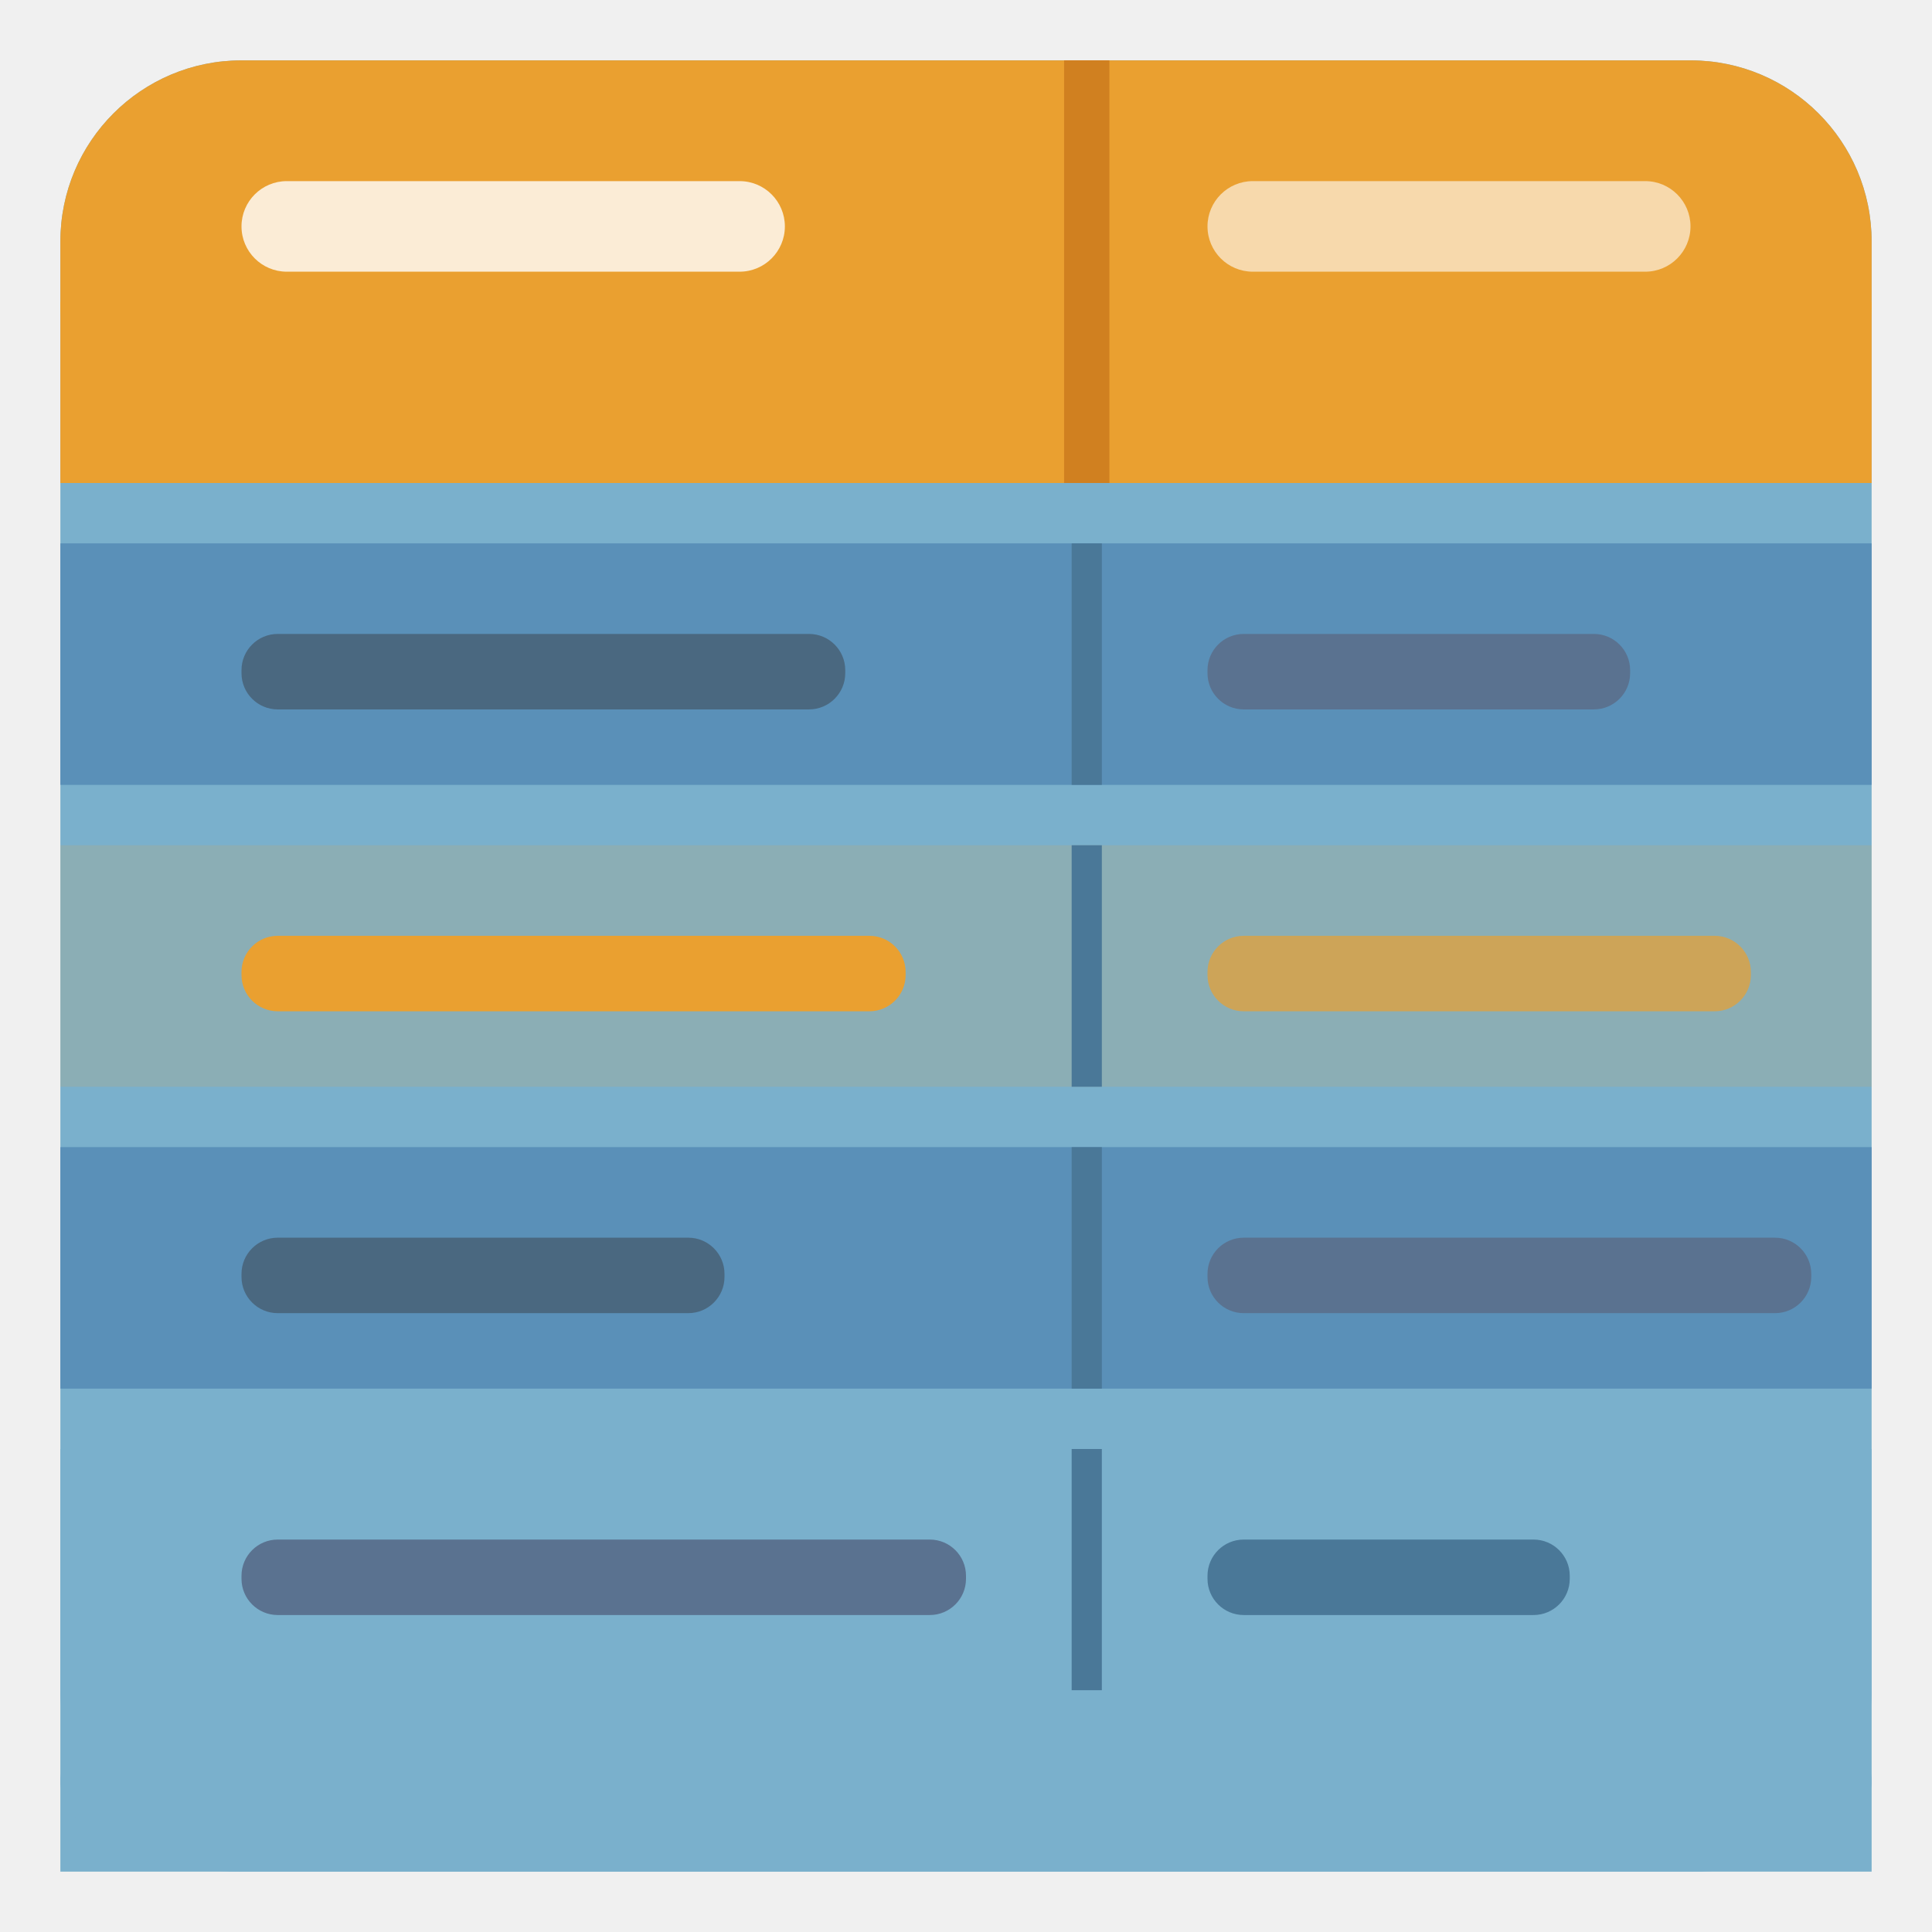
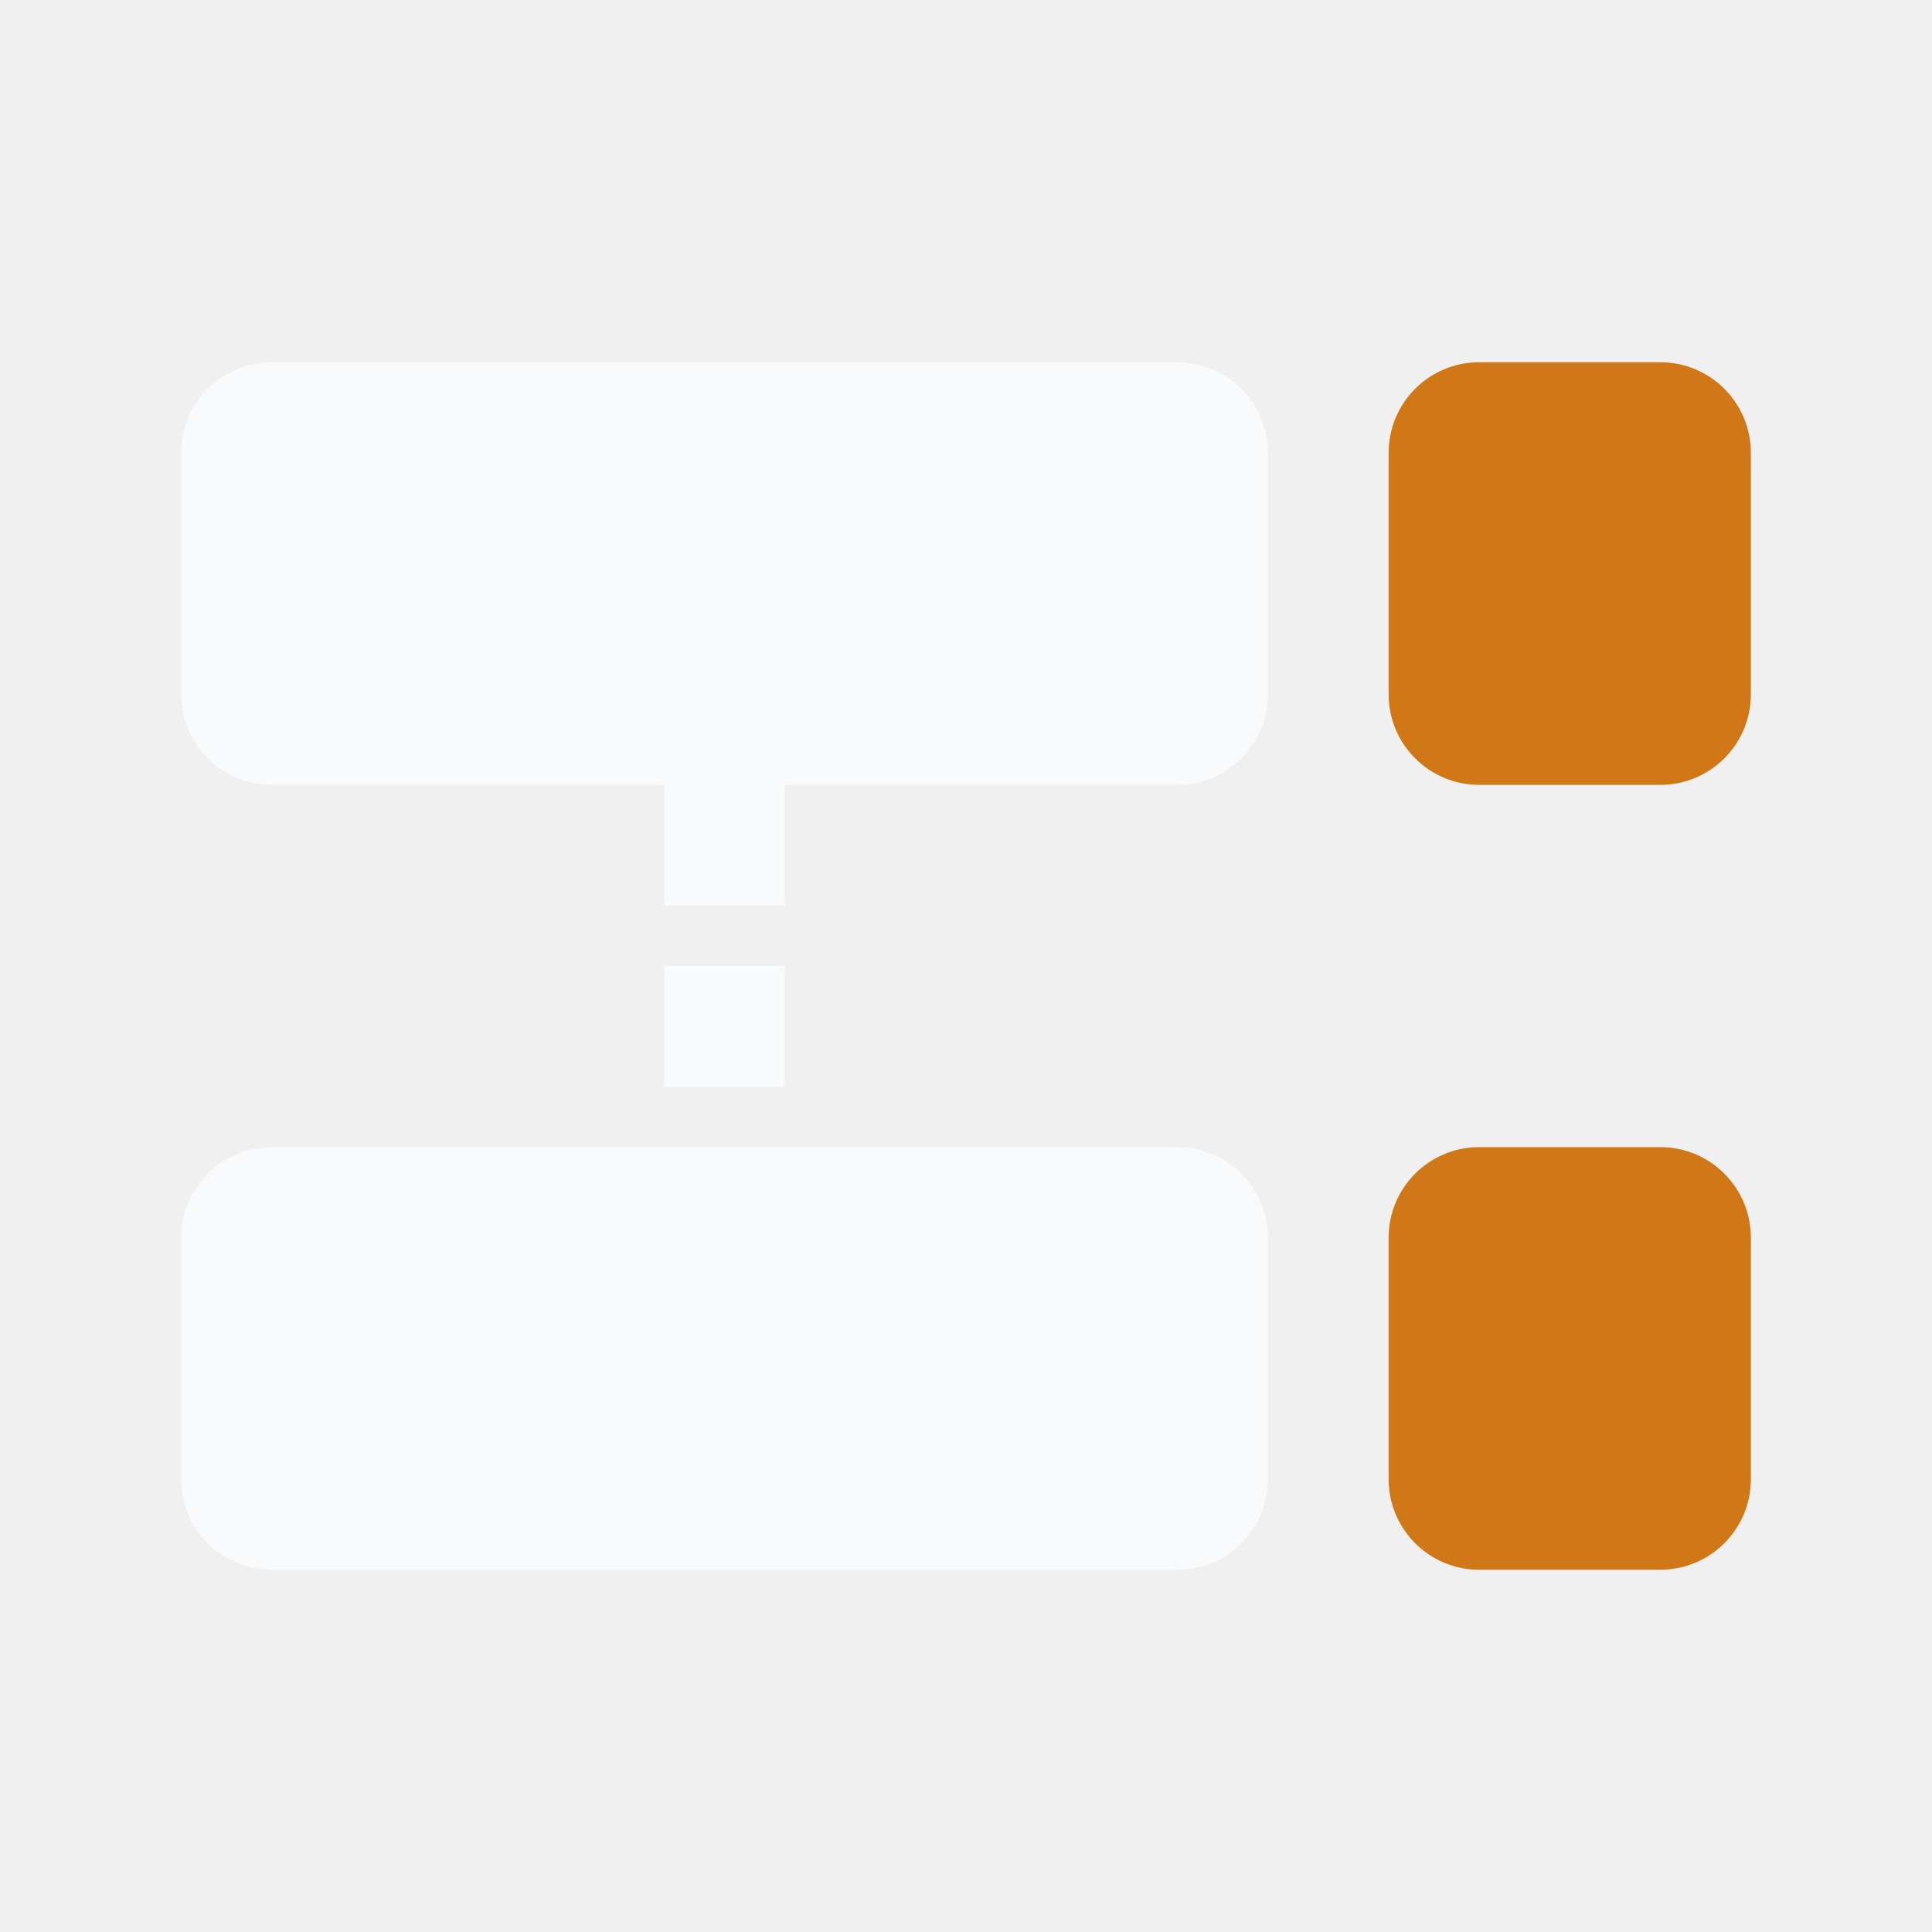
<svg xmlns="http://www.w3.org/2000/svg" viewBox="0 0 64 64">
-   <rect x="2" y="2" width="60" height="60" rx="6" fill="#7AB0CC" />
-   <rect x="2" y="2" width="60" height="14" rx="6" fill="#EAA030" />
-   <rect x="2" y="10" width="60" height="6" fill="#EAA030" />
-   <rect x="8" y="6" width="18" height="3" rx="1.5" fill="white" opacity="0.8" />
-   <line x1="36" y1="2" x2="36" y2="16" stroke="#D08020" stroke-width="1.5" />
-   <rect x="40" y="6" width="16" height="3" rx="1.5" fill="white" opacity="0.6" />
-   <rect x="2" y="18" width="60" height="8" rx="0" fill="#5A90B8" />
-   <rect x="8" y="21" width="20" height="2.5" rx="1.2" fill="#4A6880" />
-   <line x1="36" y1="18" x2="36" y2="26" stroke="#4A7898" stroke-width="1" />
-   <rect x="40" y="21" width="14" height="2.5" rx="1.2" fill="#5A7290" />
-   <rect x="2" y="28" width="60" height="8" rx="0" fill="#EAA030" opacity="0.15" />
-   <rect x="8" y="31" width="22" height="2.5" rx="1.2" fill="#EAA030" />
-   <line x1="36" y1="28" x2="36" y2="36" stroke="#4A7898" stroke-width="1" />
-   <rect x="40" y="31" width="18" height="2.5" rx="1.2" fill="#EAA030" opacity="0.7" />
-   <rect x="2" y="38" width="60" height="8" rx="0" fill="#5A90B8" />
-   <rect x="8" y="41" width="16" height="2.5" rx="1.2" fill="#4A6880" />
-   <line x1="36" y1="38" x2="36" y2="46" stroke="#4A7898" stroke-width="1" />
-   <rect x="40" y="41" width="20" height="2.5" rx="1.2" fill="#5A7290" />
-   <rect x="2" y="48" width="60" height="8" rx="0" fill="#7AB0CC" />
-   <rect x="8" y="51" width="24" height="2.5" rx="1.2" fill="#5A7290" />
-   <line x1="36" y1="48" x2="36" y2="56" stroke="#4A7898" stroke-width="1" />
-   <rect x="40" y="51" width="12" height="2.5" rx="1.2" fill="#4A7898" />
-   <rect x="2" y="56" width="60" height="6" rx="0" fill="#7AB0CC" />
-   <rect x="2" y="56" width="60" height="6" rx="6" fill="#7AB0CC" />
+   <rect x="6" y="12" width="36" height="14" rx="3" fill="#F8FAFC" />
+   <rect x="6" y="38" width="36" height="14" rx="3" fill="#F8FAFC" />
+   <rect x="46" y="12" width="12" height="14" rx="3" fill="#D07818" />
+   <rect x="46" y="38" width="12" height="14" rx="3" fill="#D07818" />
+   <line x1="24" y1="26" x2="24" y2="38" stroke="#F8FAFC" stroke-width="4" stroke-dasharray="4 2" />
</svg>
